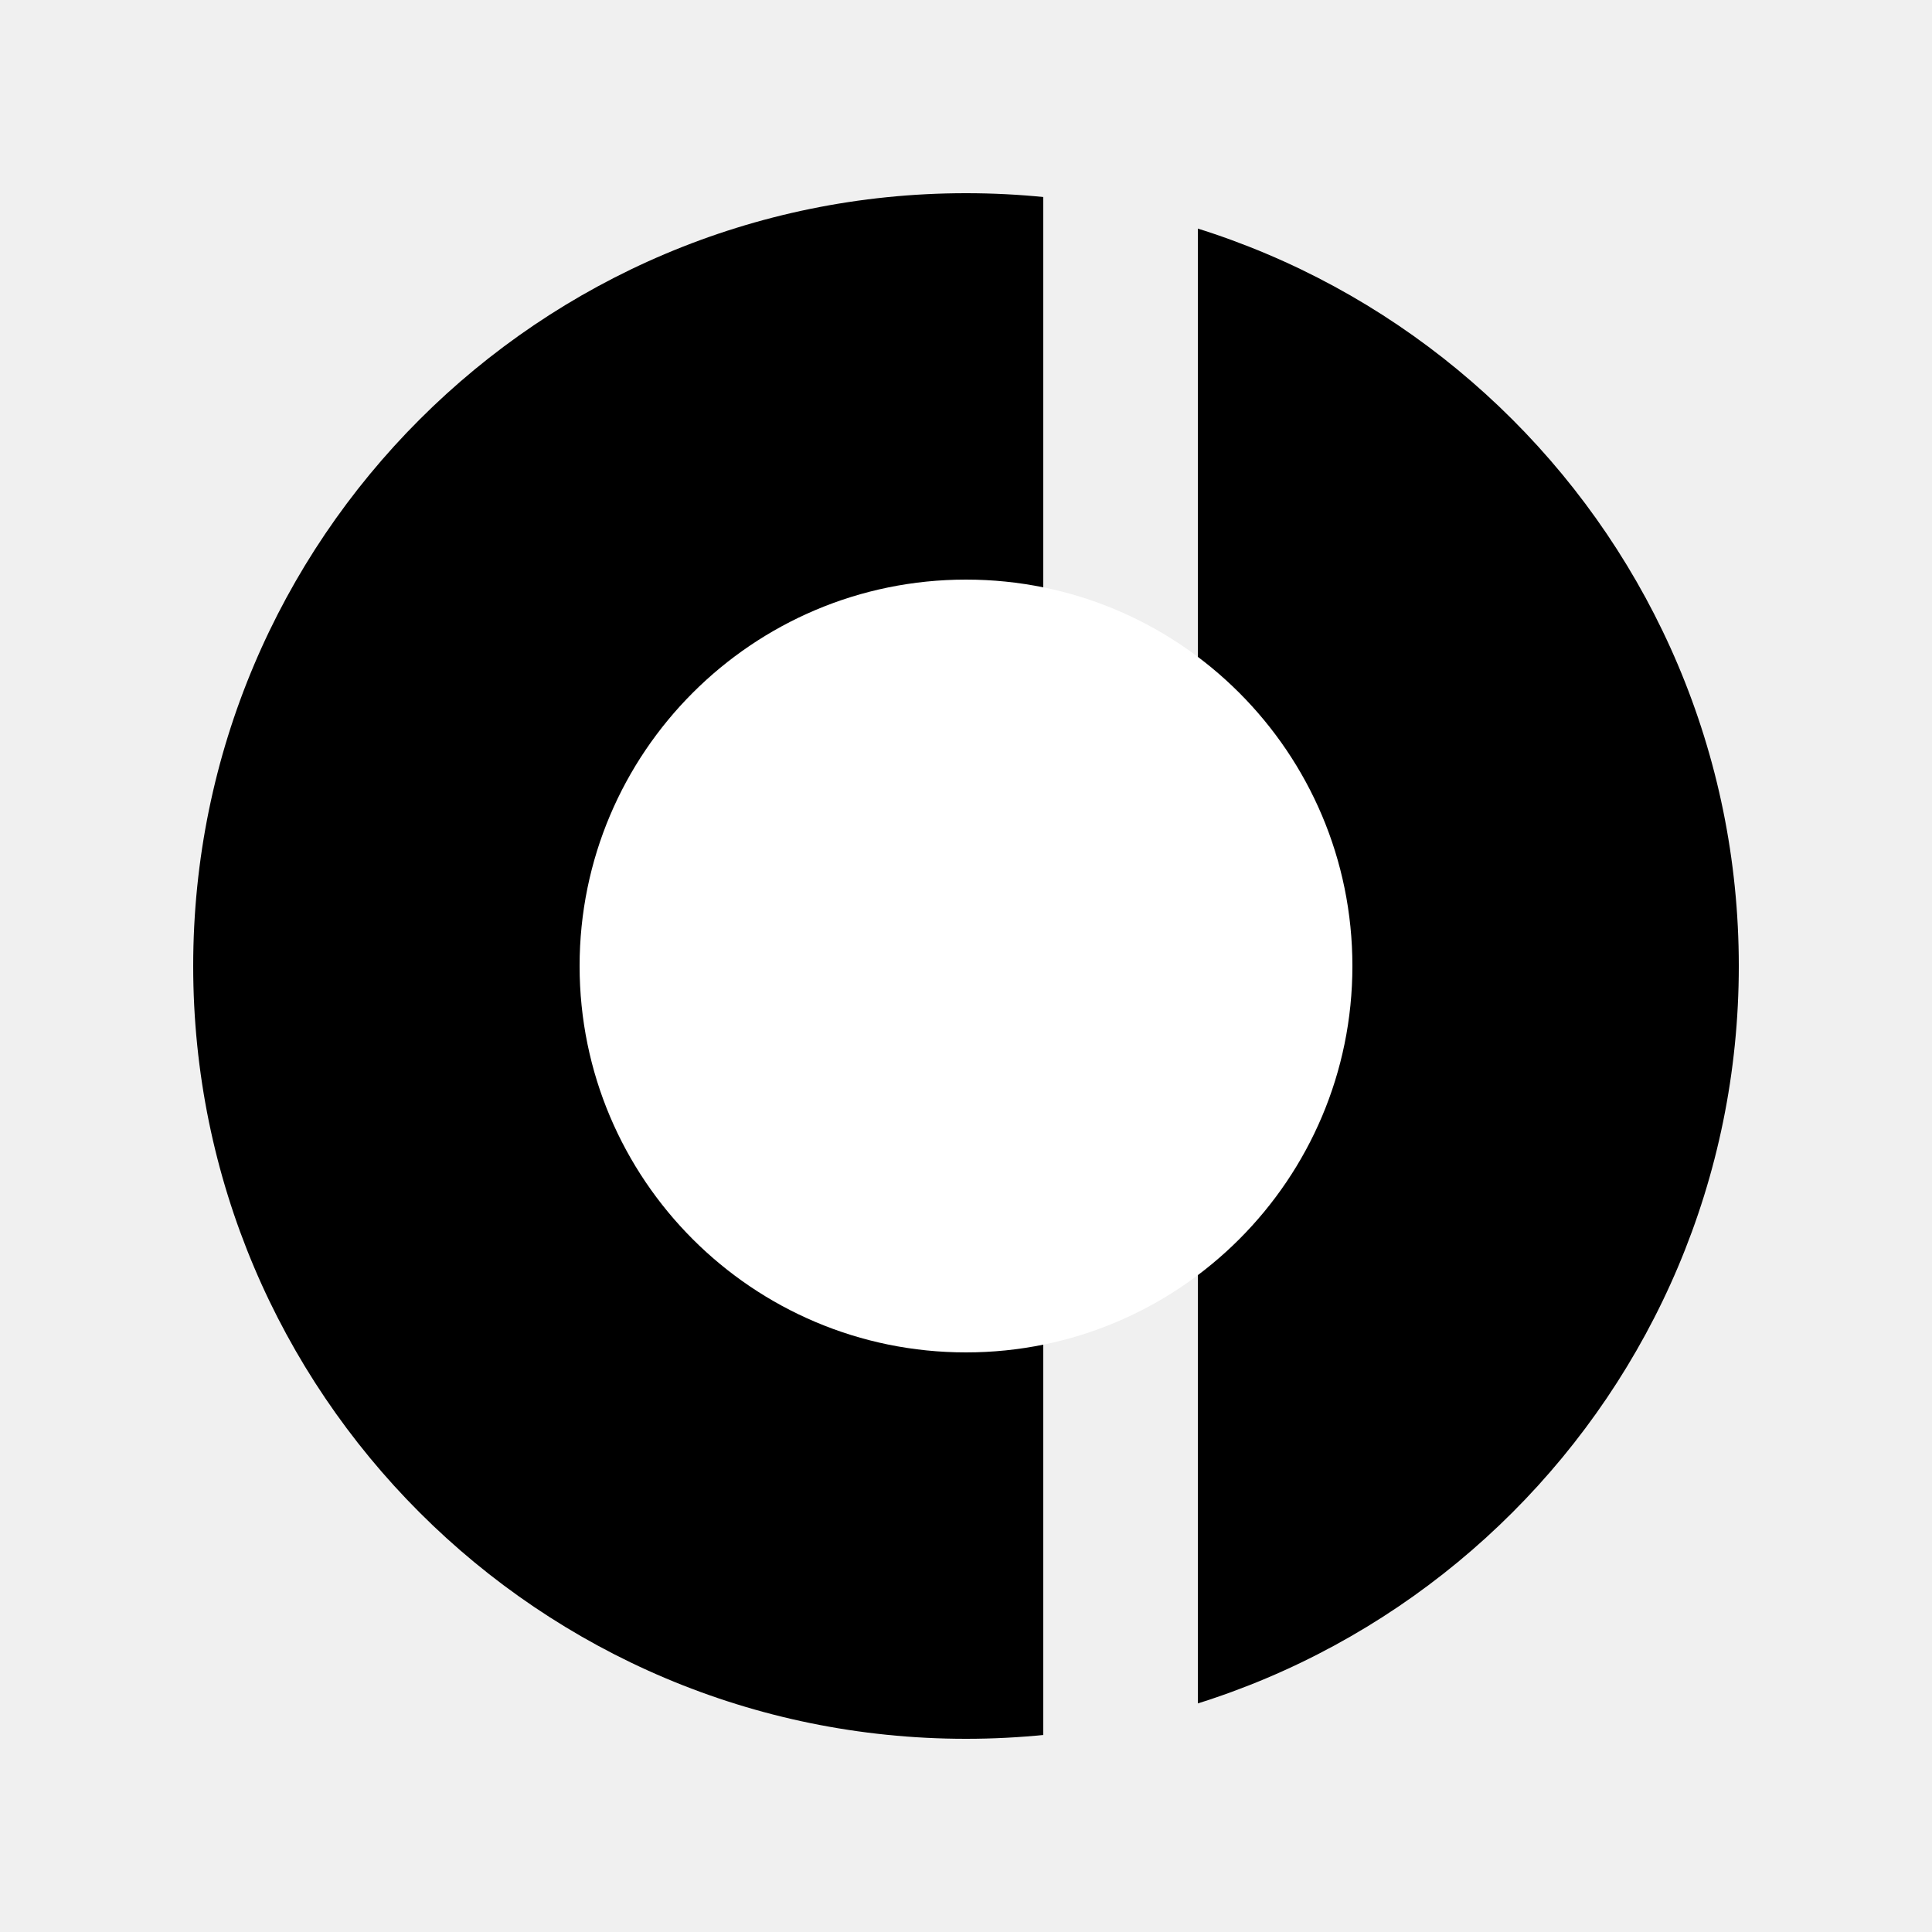
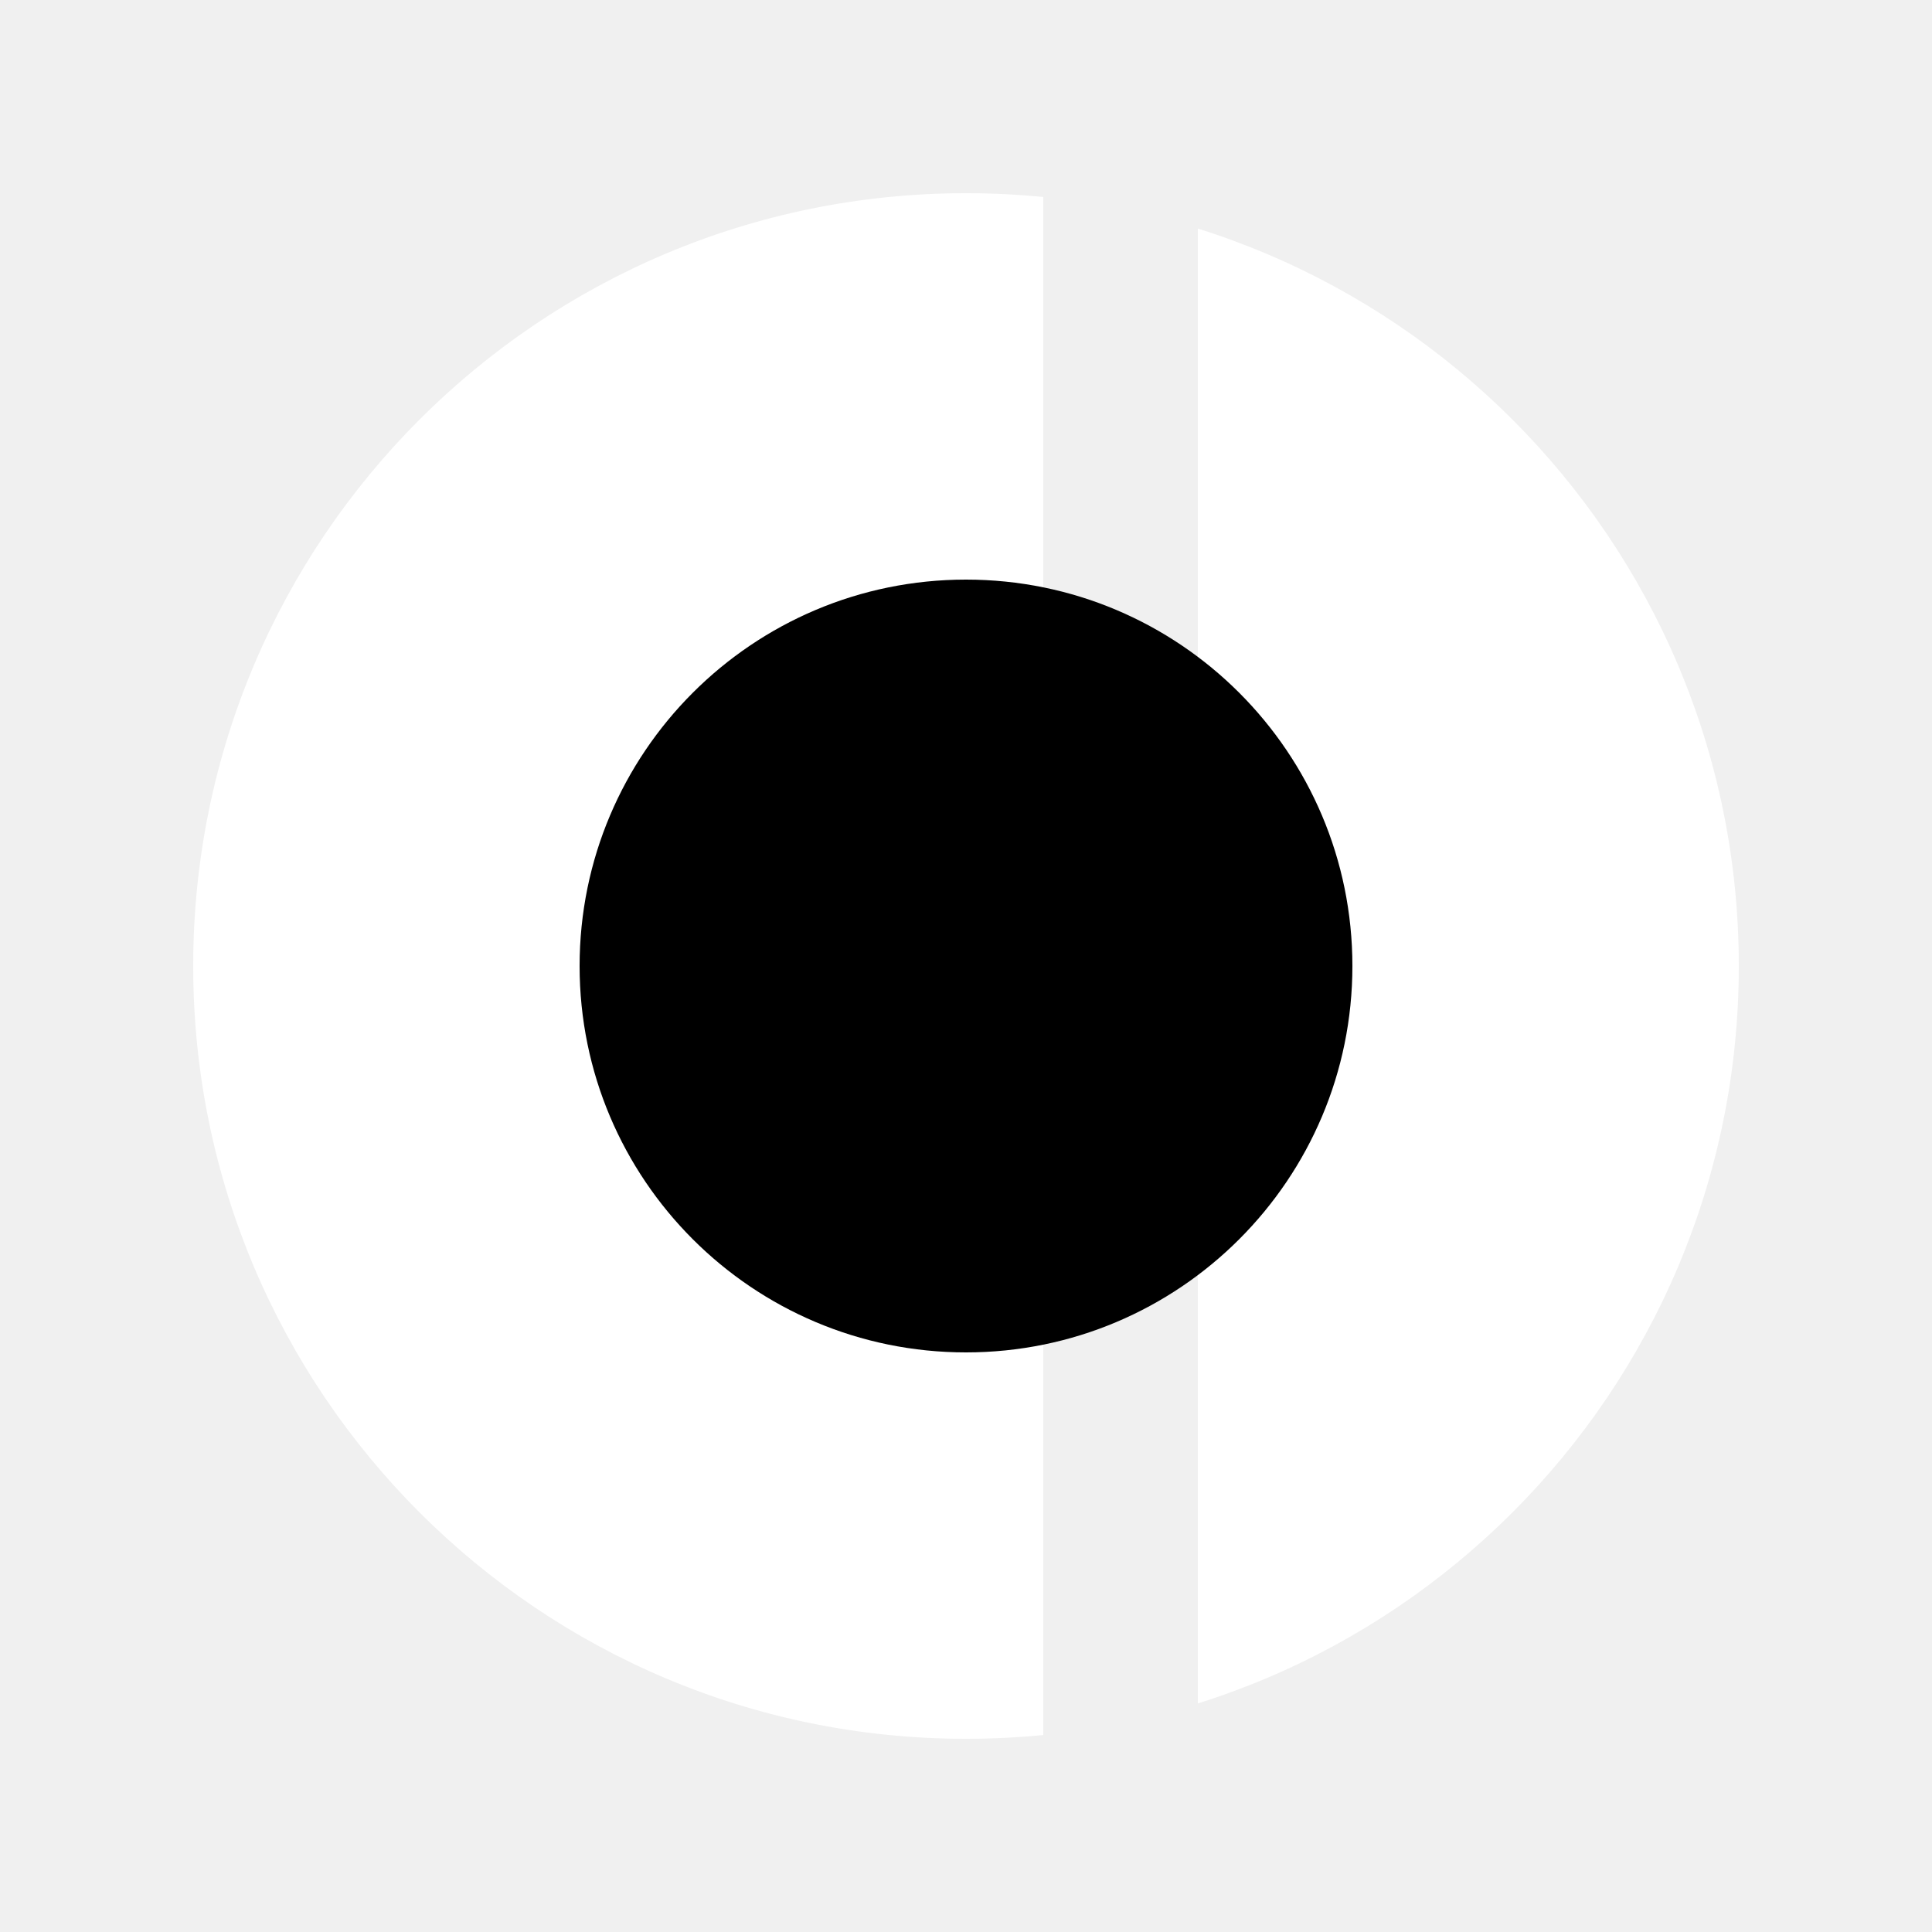
<svg xmlns="http://www.w3.org/2000/svg" width="1000" height="1000" viewBox="0 0 1000 1000">
  <defs>
    <mask id="vault-mask" maskUnits="userSpaceOnUse">
      <rect width="1000" height="1000" fill="white" />
      <rect x="540" y="0" width="80" height="1000" fill="black" />
    </mask>
  </defs>
-   <circle cx="500" cy="500" r="400" fill="black" mask="url(#vault-mask)" />
-   <circle cx="500" cy="500" r="200" fill="white" />
+   <circle cx="500" cy="500" r="400" fill="white" mask="url(#vault-mask)" />
+   <circle cx="500" cy="500" r="200" fill="black" />
</svg>
